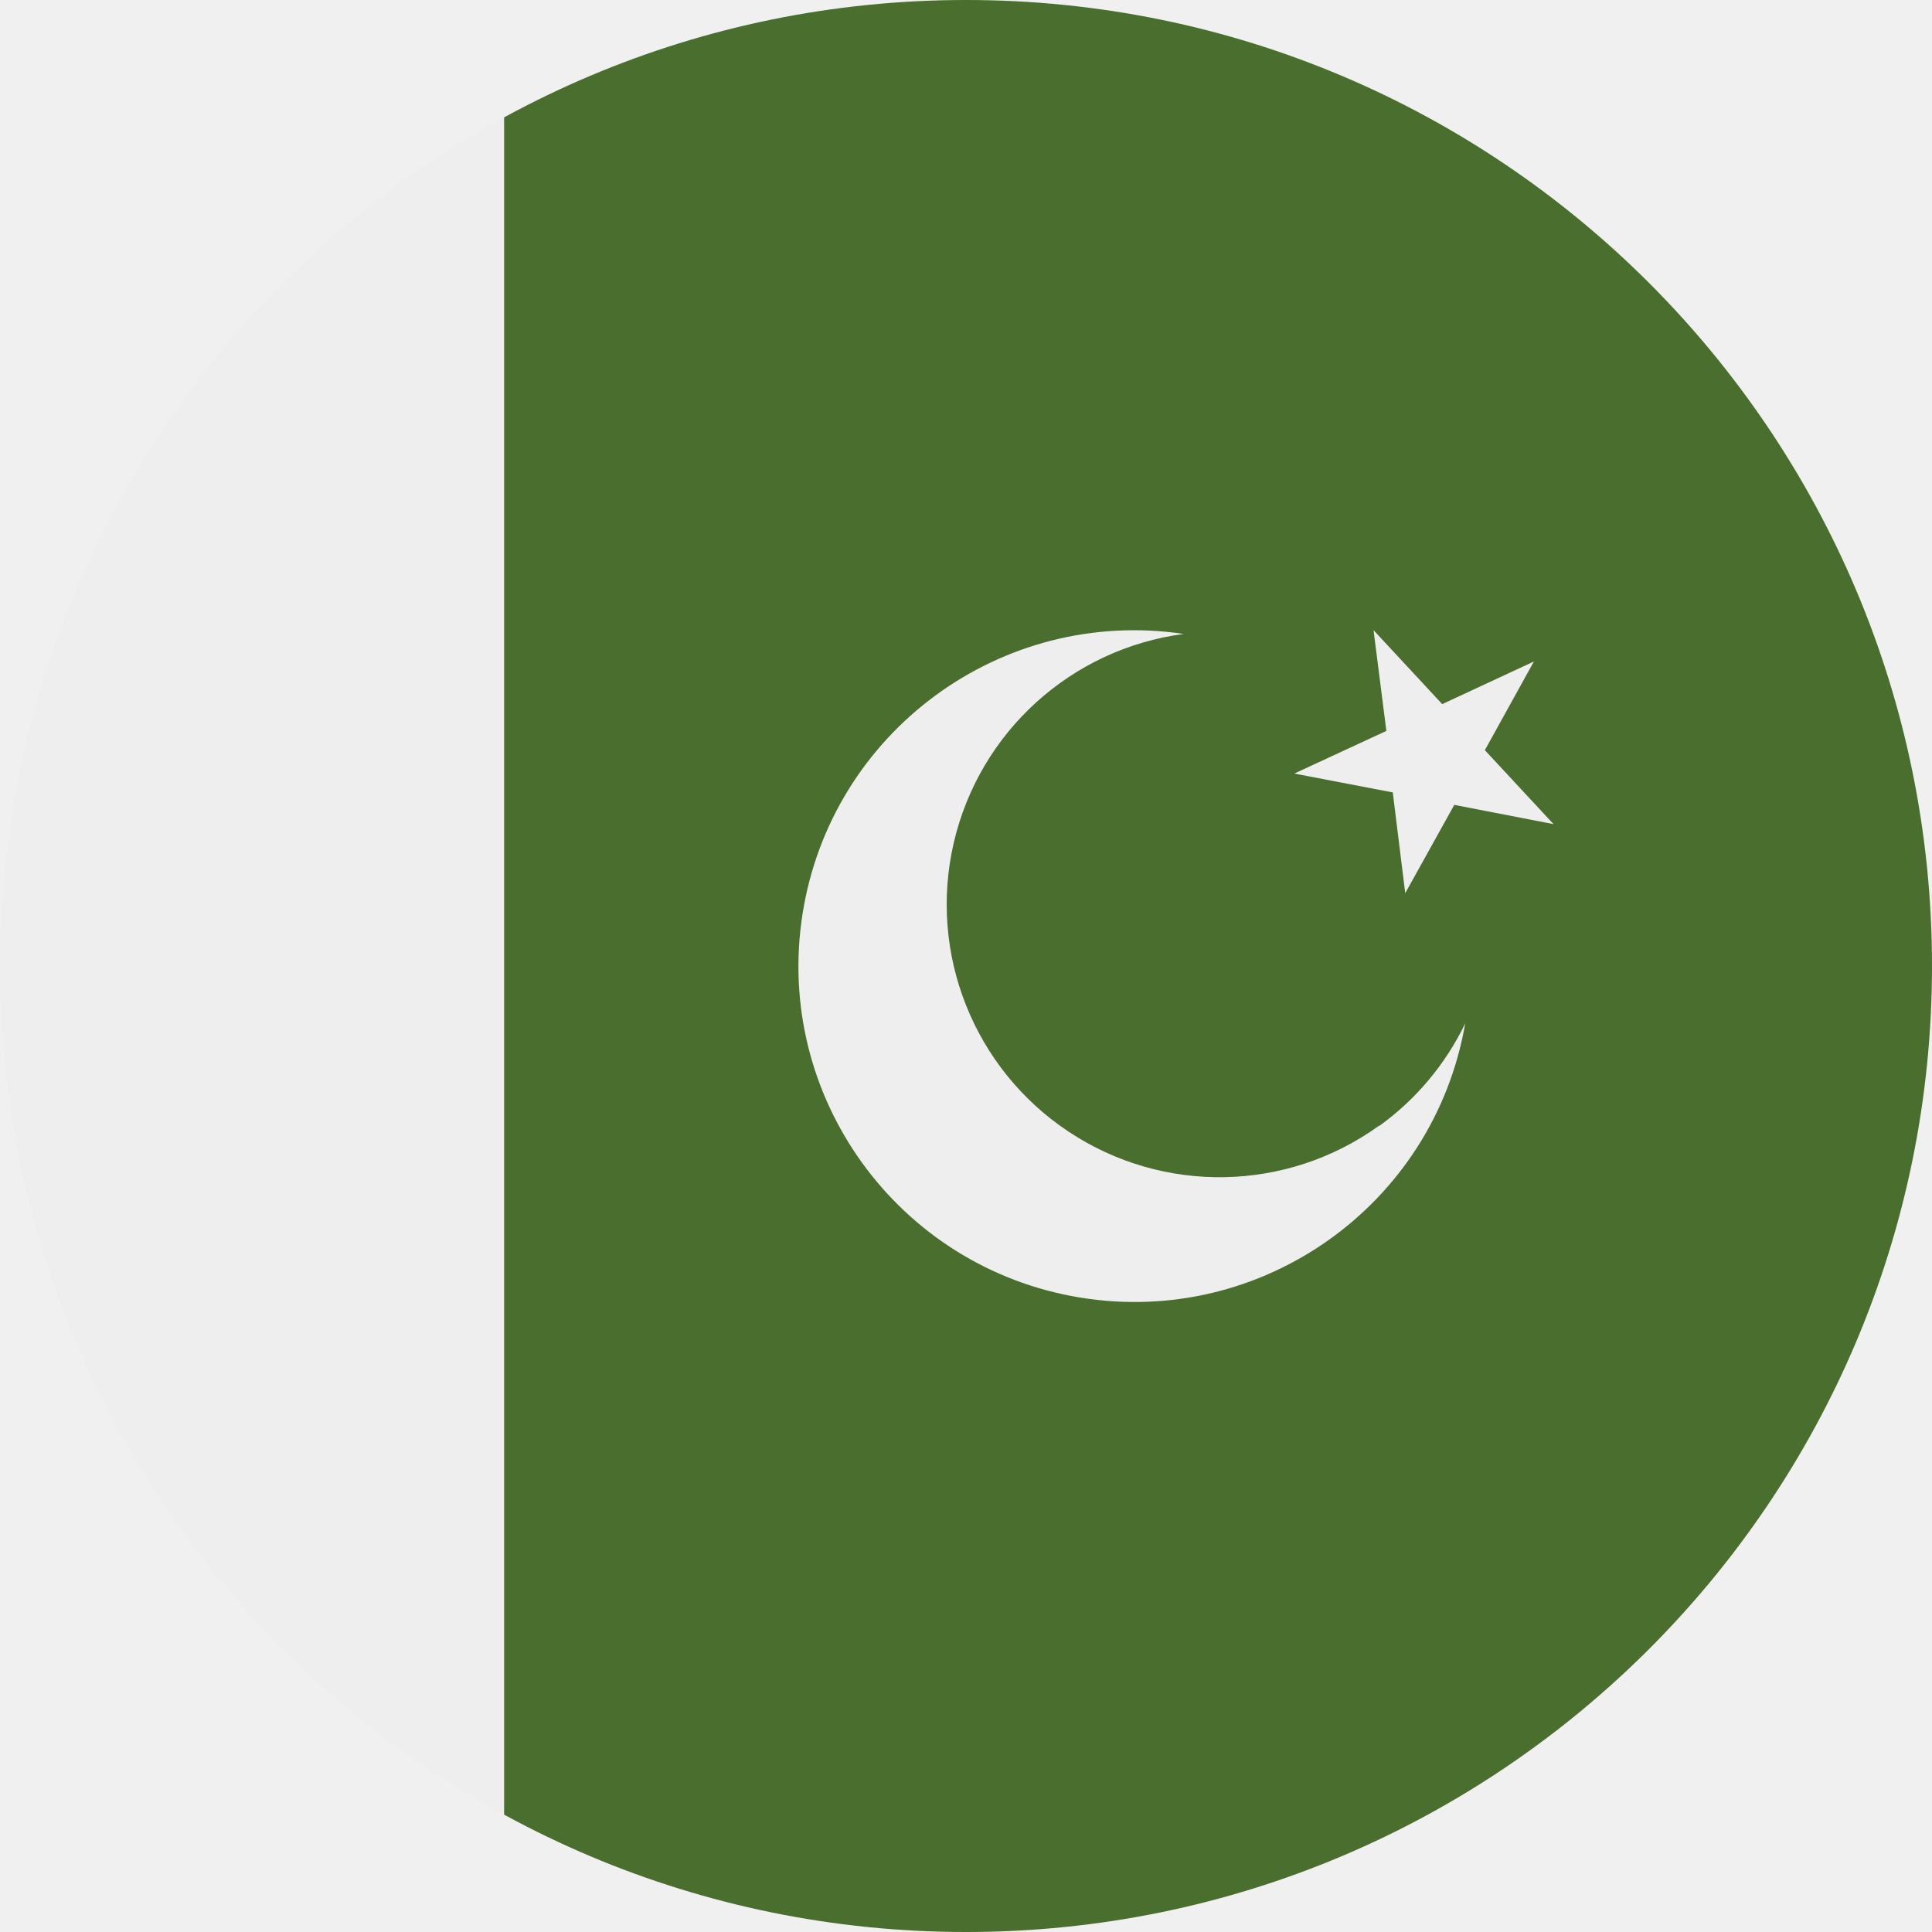
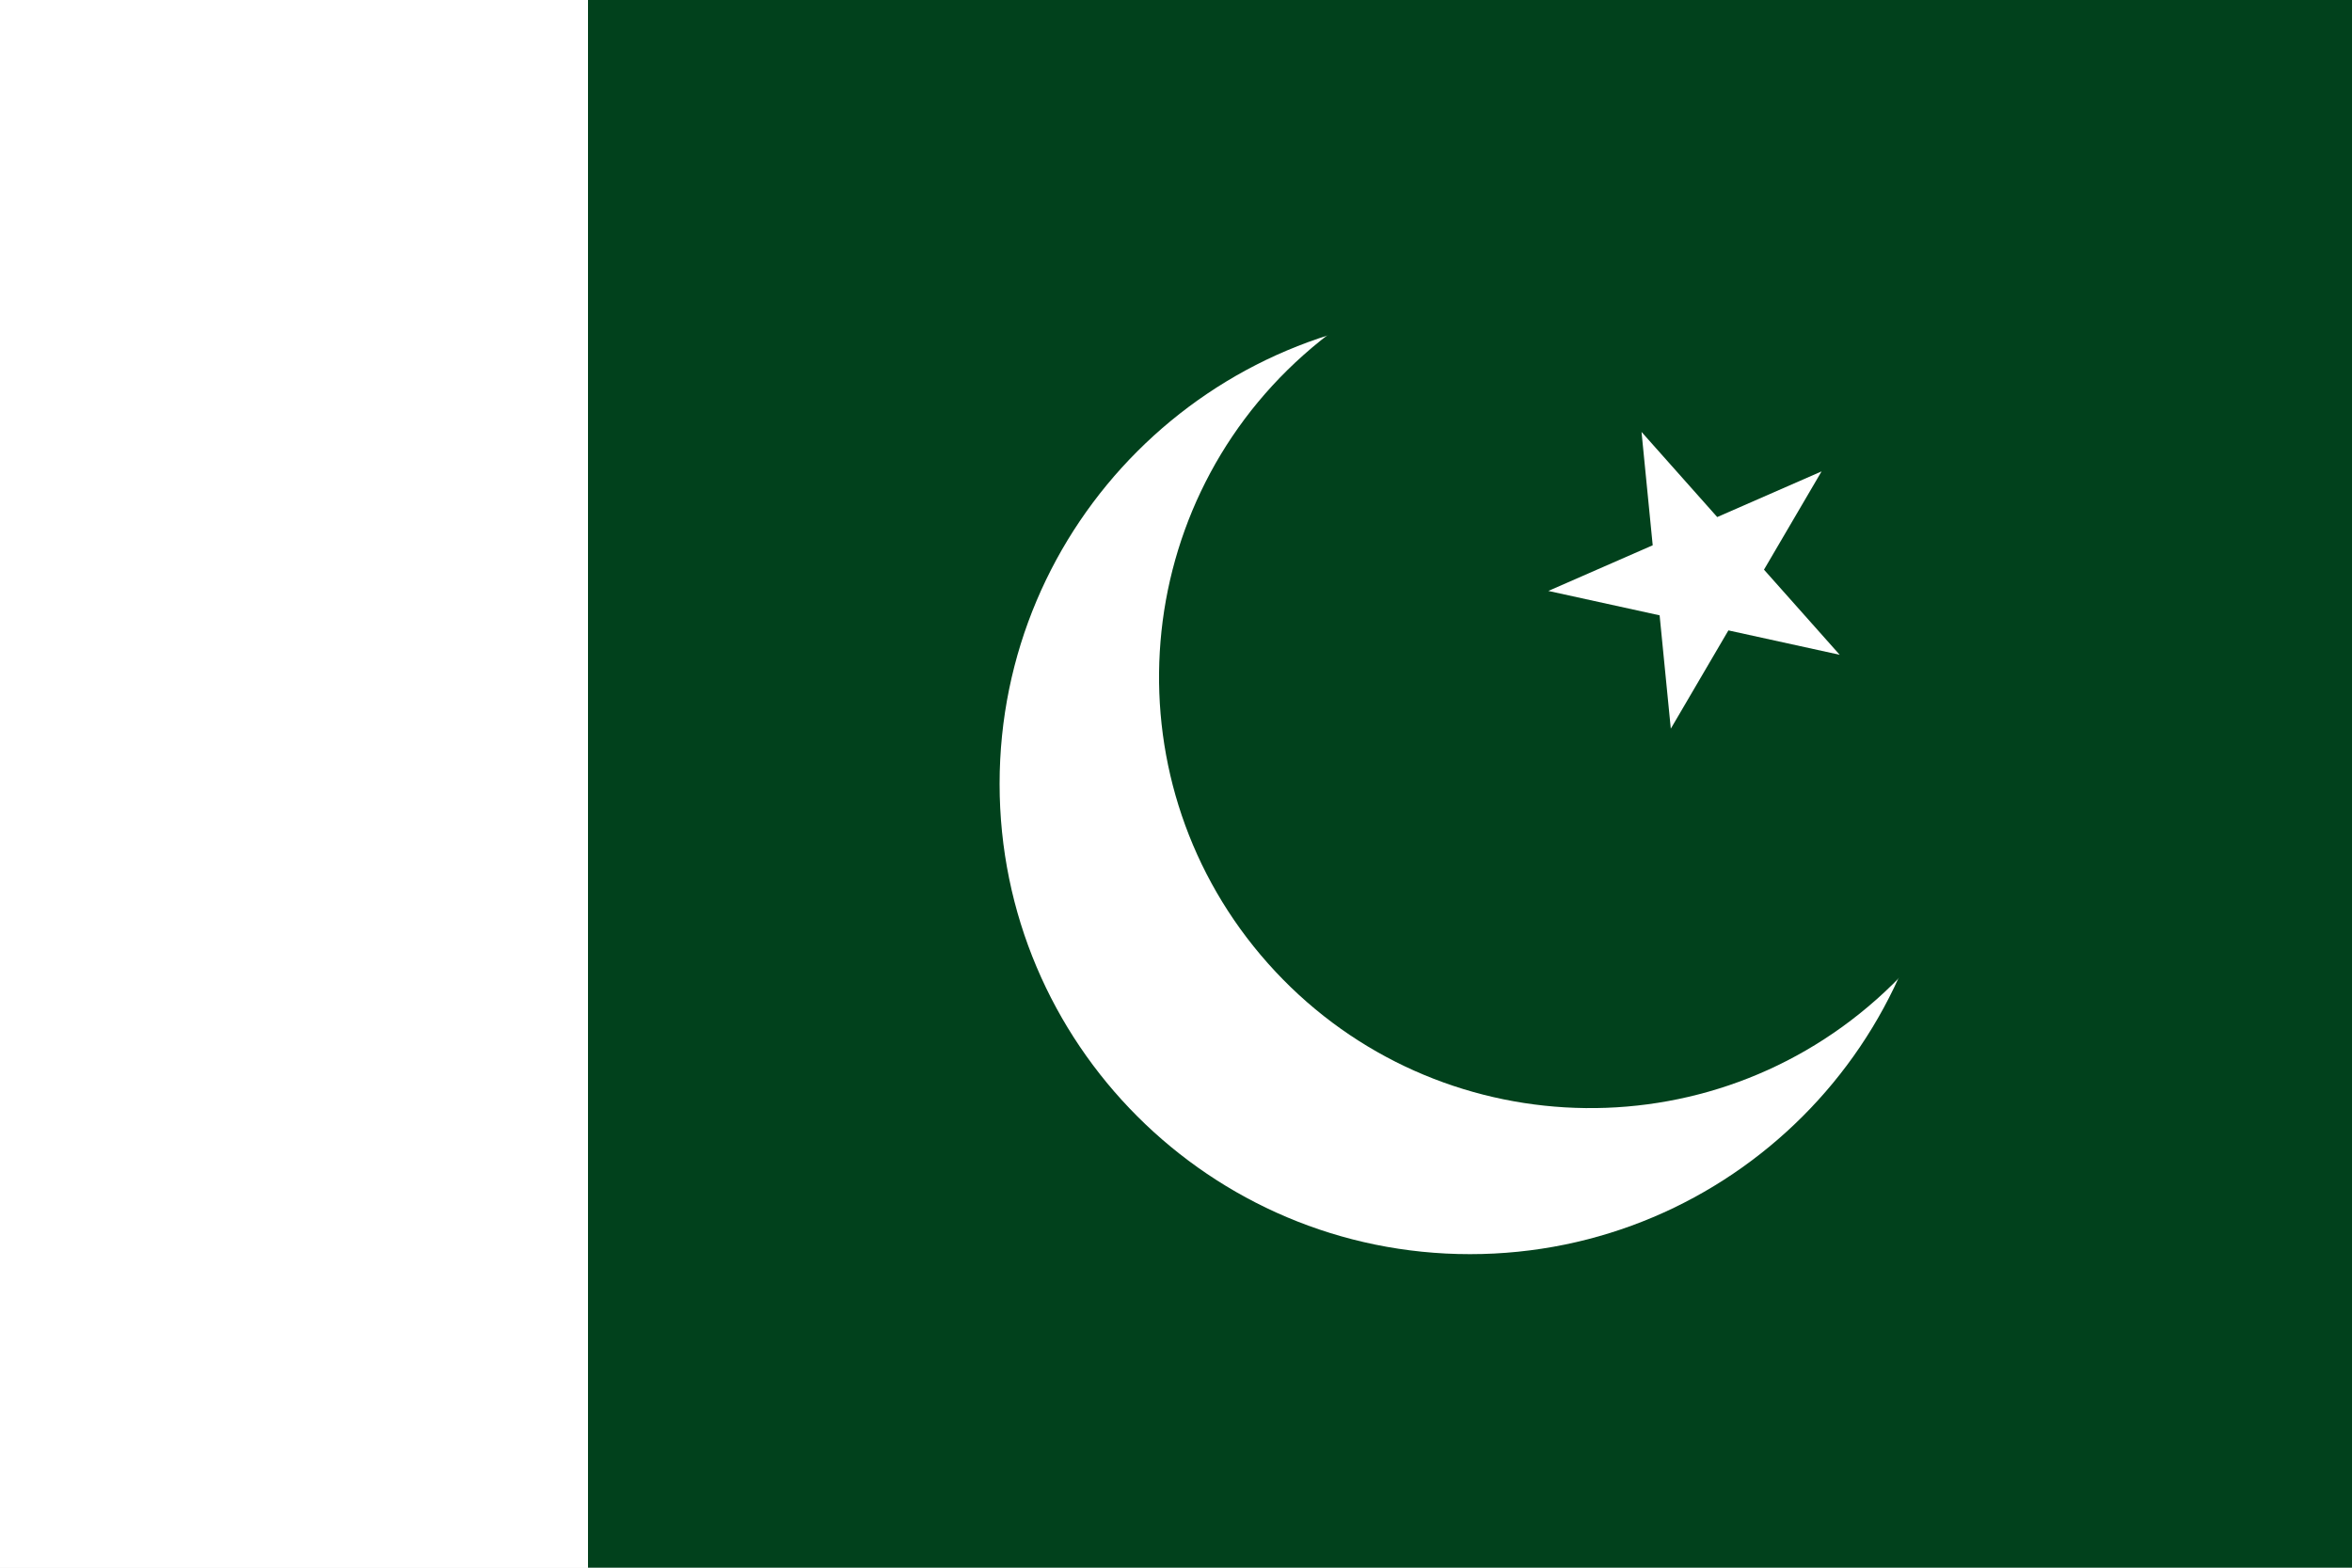
- <svg xmlns="http://www.w3.org/2000/svg" width="512" height="512" viewBox="0 0 512 512">
-   <mask id="a">
-     <circle cx="256" cy="256" r="256" fill="#fff" />
-   </mask>
-   <g mask="url(#a)">
-     <path fill="#eee" d="M0 0h133.6l50.2 252.5L133.6 512H0z" />
-     <path fill="#496e2d" d="M133.6 0H512v512H133.6z" />
-     <path fill="#eee" d="M365.5 298.3A72.3 72.3 0 1 1 313.7 168a89 89 0 1 0 74.6 103.2 72 72 0 0 1-22.8 27.2zM364 167l18.2 19.6 24.3-11.3-13 23.5 18.2 19.6-26.3-5.1-13 23.4-3.3-26.7-26.1-5 24.4-11.3z" />
-   </g>
+ <svg xmlns="http://www.w3.org/2000/svg" width="900" height="600" viewBox="-75 -40 120 80">
+   <path fill="#fff" d="M-75-40H45v80H-75z" />
+   <path fill="#01411C" d="M-45-40h90v80h-90z" />
+   <circle r="24" fill="#fff" />
+   <circle r="22" cx="-7" cy="-40" fill="#01411C" transform="rotate(-41.634 45 -40)" />
+   <path fill="#fff" d="m8.751-17.959 10.11 11.373L3.997-9.844l13.94-6.1-7.692 13.129z" />
</svg>
